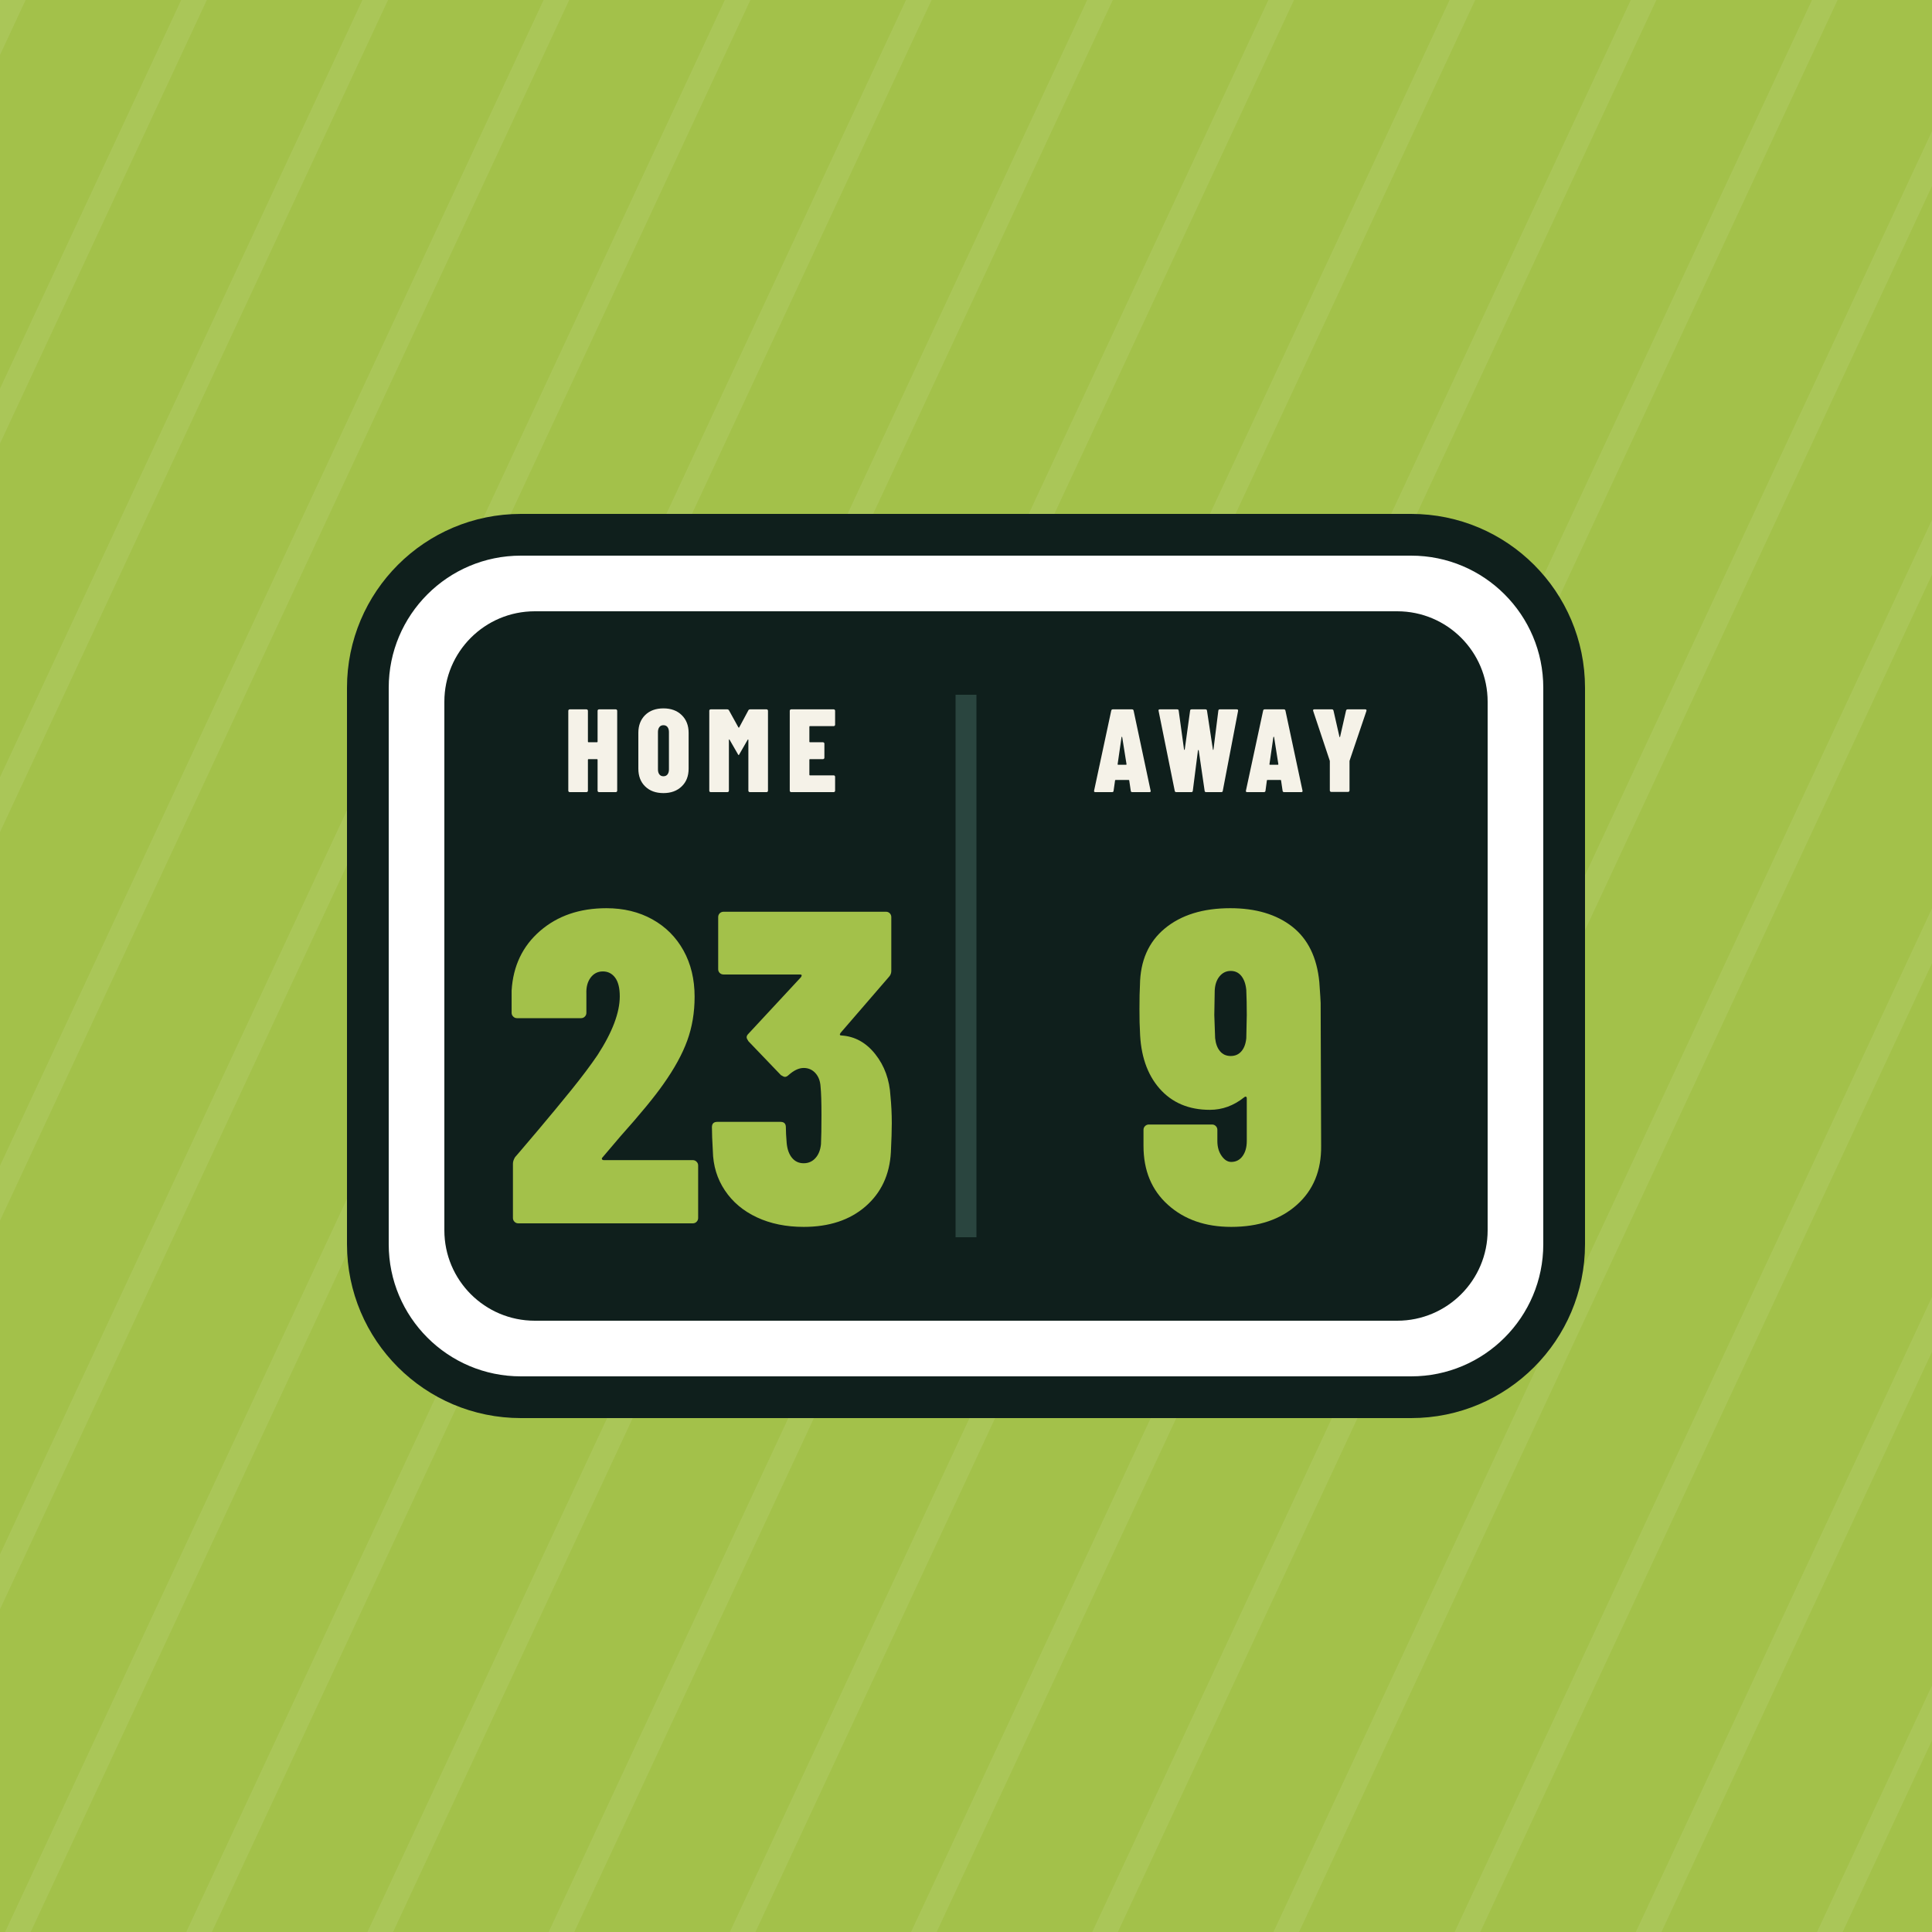
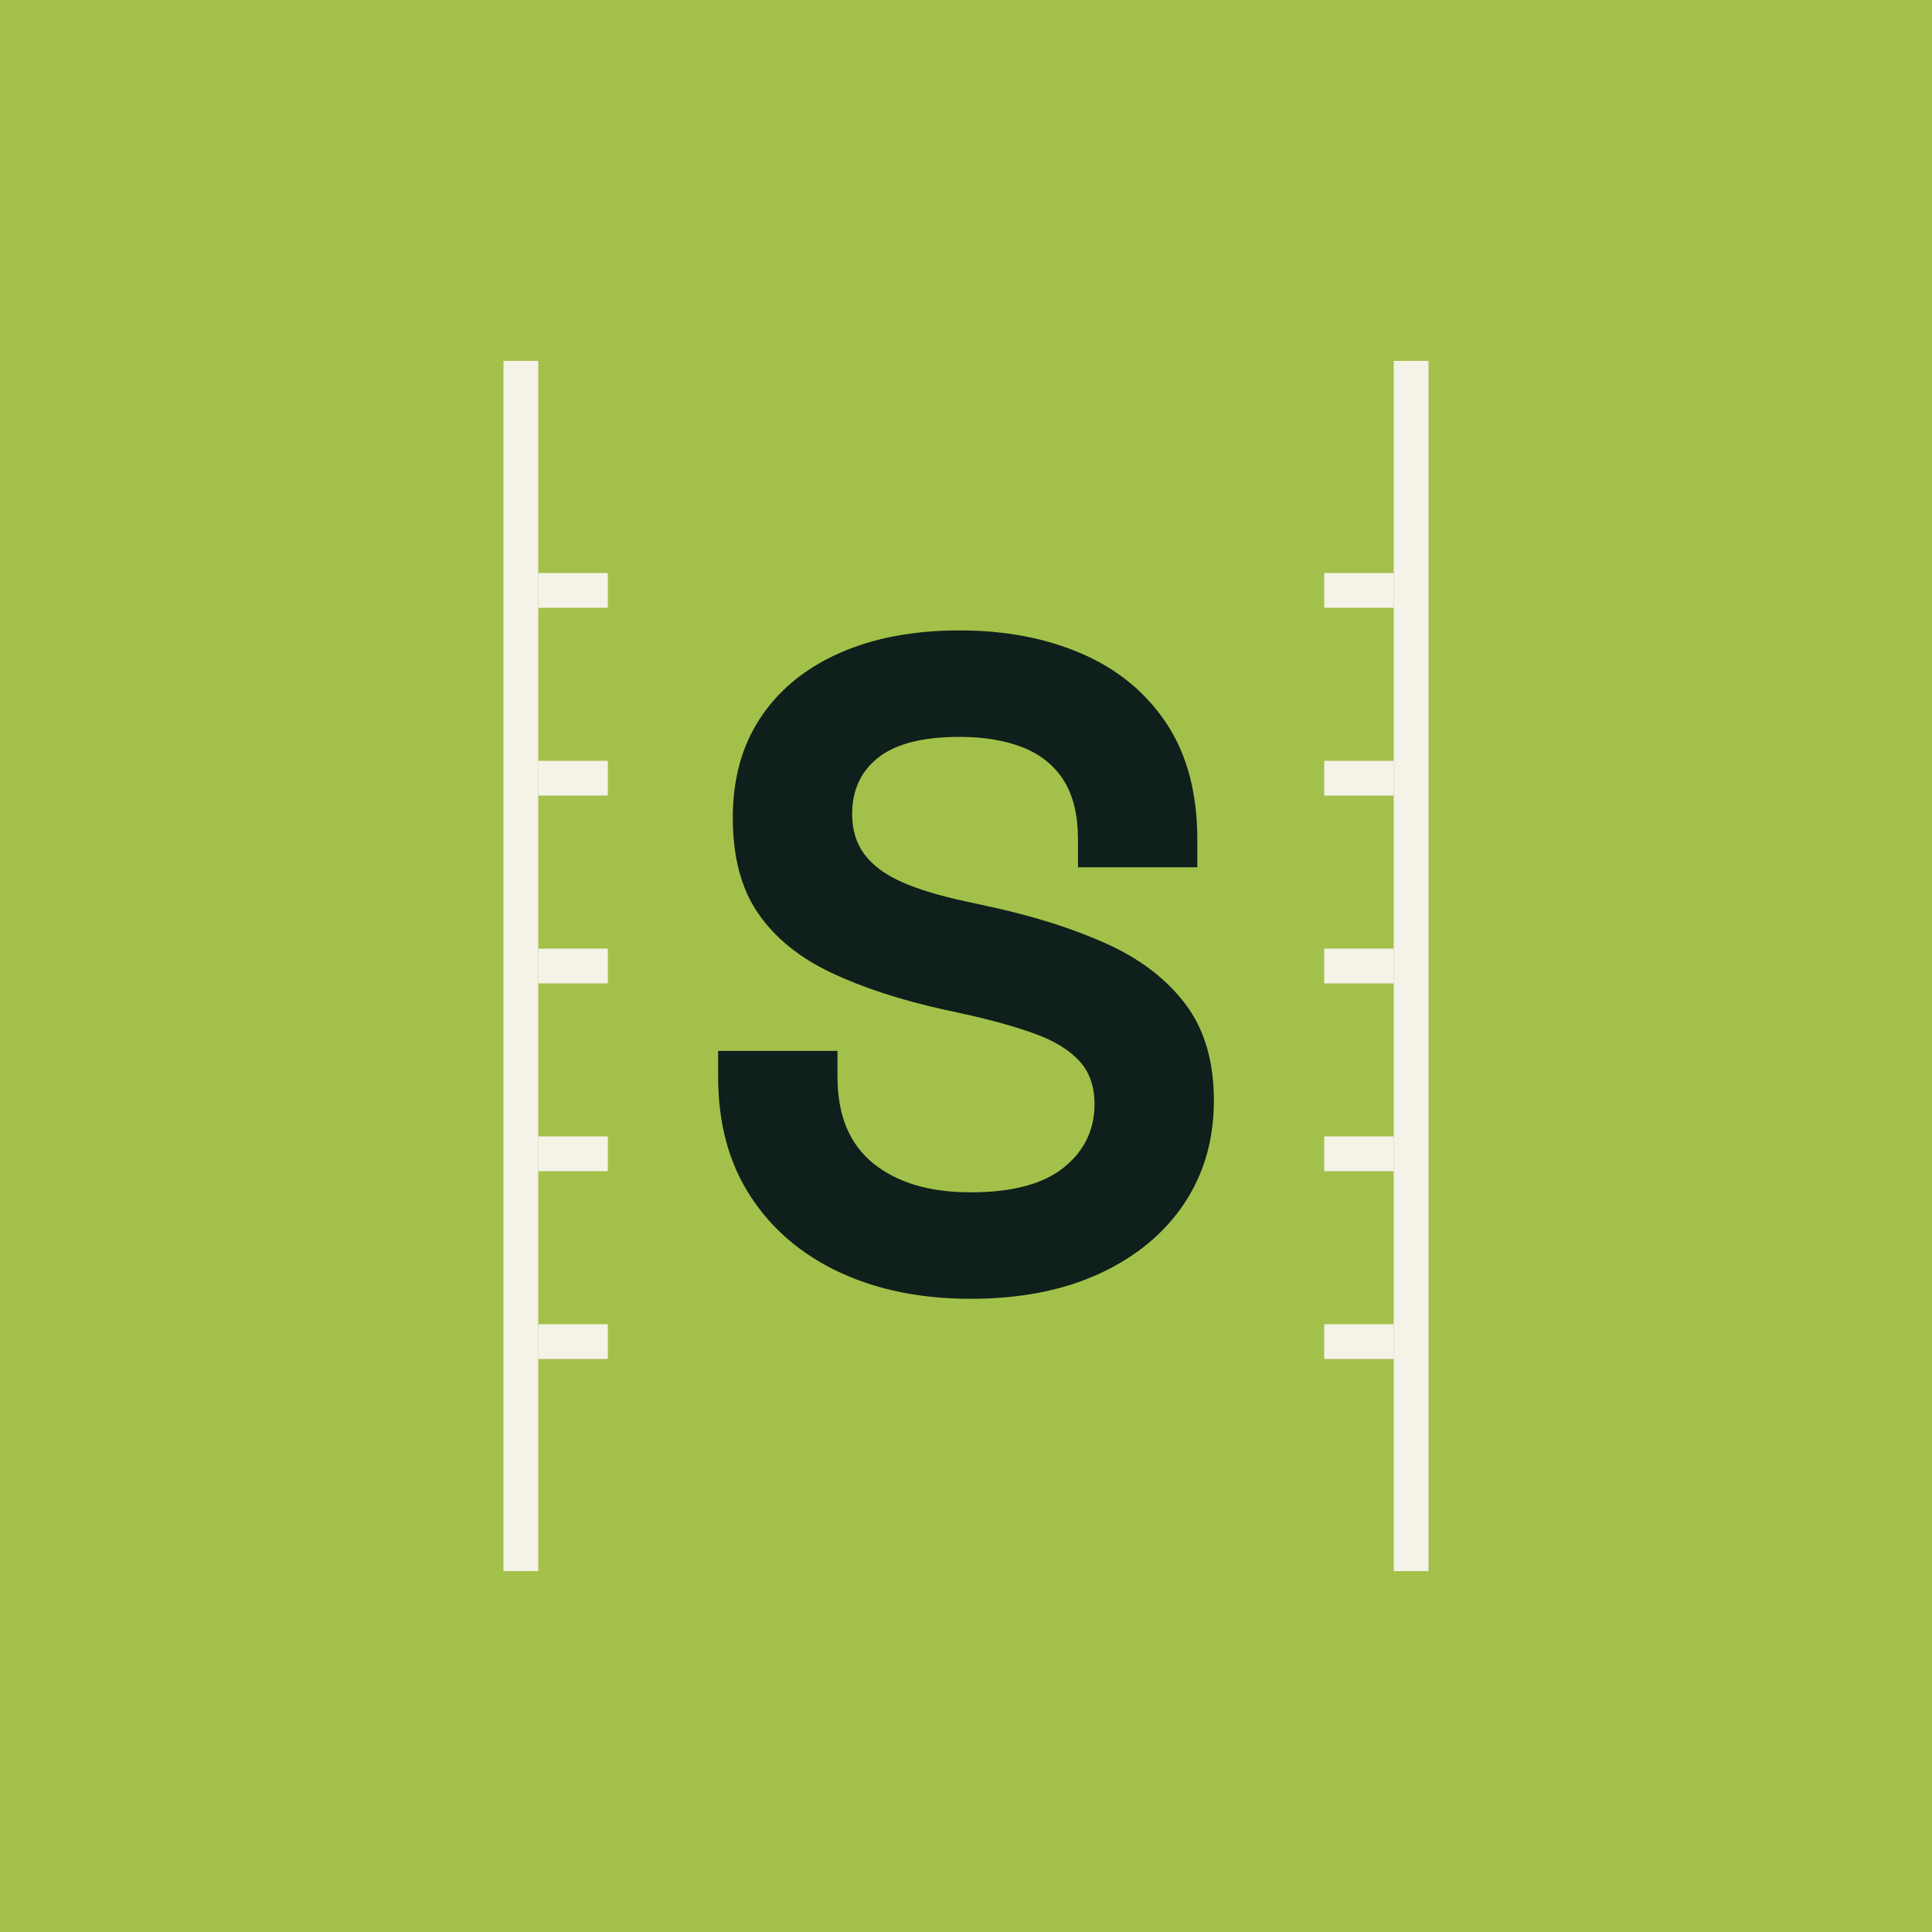
<svg xmlns="http://www.w3.org/2000/svg" viewBox="0 0 200 200" width="1024" height="1024">
-   <defs>
-     <pattern id="stripes" width="17" height="17" patternUnits="userSpaceOnUse" patternTransform="rotate(25)">
-       <rect width="2.4" height="17" fill="#FFFFFF" fill-opacity="0.08" />
-     </pattern>
-   </defs>
  <rect width="200" height="200" fill="#A3C14A" />
-   <rect width="200" height="200" fill="url(#stripes)" />
-   <g id="board" transform="translate(100 100) scale(0.72) translate(-100 -100)">
-     <rect x="14" y="38" width="172" height="124" rx="22" fill="#FFFFFF" stroke="#0F1F1C" stroke-width="6" />
-     <rect x="25" y="49" width="150" height="102" rx="13" fill="#0F1F1C" />
-     <line x1="100" y1="61" x2="100" y2="139" stroke="#2A453F" stroke-width="3" />
-     <path d="M47.03 63.3Q47.03 63.22 47.09 63.16Q47.15 63.1 47.24 63.1L47.24 63.1L49.65 63.1Q49.74 63.1 49.79 63.16Q49.85 63.22 49.85 63.3L49.85 63.3L49.85 74.8Q49.85 74.88 49.79 74.94Q49.74 75 49.65 75L49.65 75L47.24 75Q47.15 75 47.09 74.94Q47.03 74.88 47.03 74.8L47.03 74.8L47.03 70.34Q47.03 70.26 46.95 70.26L46.95 70.26L45.72 70.26Q45.64 70.26 45.64 70.34L45.64 70.34L45.64 74.8Q45.64 74.88 45.58 74.94Q45.52 75 45.43 75L45.43 75L43.02 75Q42.94 75 42.88 74.94Q42.82 74.88 42.82 74.8L42.82 74.8L42.82 63.3Q42.82 63.22 42.88 63.16Q42.94 63.1 43.02 63.1L43.02 63.1L45.43 63.1Q45.52 63.1 45.58 63.16Q45.64 63.22 45.64 63.3L45.64 63.3L45.64 67.74Q45.64 67.83 45.72 67.83L45.72 67.83L46.95 67.83Q47.03 67.83 47.03 67.74L47.03 67.74L47.03 63.3ZM56.5 75.14Q54.85 75.14 53.87 74.18Q52.89 73.23 52.89 71.62L52.89 71.62L52.89 66.48Q52.89 64.89 53.87 63.92Q54.85 62.96 56.5 62.96L56.5 62.96Q58.13 62.96 59.12 63.92Q60.12 64.89 60.12 66.48L60.12 66.48L60.12 71.62Q60.12 73.23 59.12 74.18Q58.13 75.14 56.5 75.14L56.5 75.14ZM56.5 72.72Q56.87 72.72 57.08 72.46Q57.29 72.19 57.29 71.74L57.29 71.74L57.29 66.36Q57.29 65.91 57.08 65.64Q56.87 65.38 56.5 65.38L56.5 65.38Q56.12 65.38 55.92 65.64Q55.71 65.91 55.71 66.36L55.71 66.36L55.71 71.74Q55.71 72.19 55.92 72.46Q56.12 72.72 56.5 72.72L56.5 72.72ZM68.71 63.24Q68.78 63.1 68.97 63.1L68.97 63.1L71.33 63.1Q71.42 63.1 71.47 63.16Q71.53 63.22 71.53 63.3L71.53 63.3L71.53 74.8Q71.53 74.88 71.47 74.94Q71.42 75 71.33 75L71.33 75L68.92 75Q68.83 75 68.77 74.94Q68.71 74.88 68.71 74.8L68.71 74.8L68.71 67.5Q68.71 67.44 68.68 67.43Q68.64 67.42 68.61 67.47L68.61 67.47L67.42 69.54Q67.35 69.68 67.32 69.68L67.32 69.68Q67.28 69.68 67.2 69.54L67.2 69.54L66.01 67.47Q65.98 67.42 65.94 67.42Q65.91 67.42 65.91 67.49L65.91 67.49L65.91 74.8Q65.91 74.88 65.85 74.94Q65.79 75 65.7 75L65.7 75L63.29 75Q63.2 75 63.14 74.94Q63.09 74.88 63.09 74.8L63.09 74.8L63.09 63.3Q63.09 63.22 63.14 63.16Q63.2 63.1 63.29 63.1L63.29 63.1L65.67 63.1Q65.84 63.1 65.92 63.24L65.92 63.24L67.28 65.7Q67.34 65.77 67.39 65.7L67.39 65.7L68.71 63.24ZM81.18 65.31Q81.18 65.4 81.12 65.45Q81.07 65.51 80.98 65.51L80.98 65.51L77.56 65.51Q77.48 65.51 77.48 65.6L77.48 65.6L77.48 67.74Q77.48 67.83 77.56 67.83L77.56 67.83L79.43 67.83Q79.52 67.83 79.58 67.89Q79.64 67.94 79.64 68.03L79.64 68.03L79.64 70.05Q79.64 70.14 79.58 70.2Q79.52 70.26 79.43 70.26L79.43 70.26L77.56 70.26Q77.48 70.26 77.48 70.34L77.48 70.34L77.48 72.5Q77.48 72.59 77.56 72.59L77.56 72.59L80.98 72.59Q81.07 72.59 81.12 72.65Q81.18 72.71 81.18 72.79L81.18 72.79L81.18 74.8Q81.18 74.88 81.12 74.94Q81.07 75 80.98 75L80.98 75L74.86 75Q74.78 75 74.72 74.94Q74.66 74.88 74.66 74.8L74.66 74.8L74.66 63.3Q74.66 63.22 74.72 63.16Q74.78 63.1 74.86 63.1L74.86 63.1L80.98 63.1Q81.07 63.1 81.12 63.16Q81.18 63.22 81.18 63.3L81.18 63.3L81.18 65.31Z" fill="#F5F2E8" />
-     <path d="M123.91 75Q123.7 75 123.69 74.81L123.69 74.81L123.47 73.33Q123.47 73.25 123.36 73.25L123.36 73.25L121.53 73.25Q121.43 73.25 121.43 73.33L121.43 73.33L121.22 74.81Q121.21 75 121 75L121 75L118.59 75Q118.37 75 118.42 74.78L118.42 74.78L120.88 63.29Q120.92 63.1 121.1 63.1L121.1 63.1L123.87 63.1Q124.06 63.1 124.1 63.29L124.1 63.29L126.54 74.78L126.56 74.85Q126.56 75 126.37 75L126.37 75L123.91 75ZM121.8 70.99Q121.8 71.07 121.87 71.07L121.87 71.07L123.01 71.07Q123.08 71.07 123.08 70.99L123.08 70.99L122.46 67.11Q122.45 67.04 122.41 67.04Q122.38 67.04 122.36 67.11L122.36 67.11L121.8 70.99ZM130.23 75Q130.04 75 130.01 74.81L130.01 74.81L127.69 63.32L127.68 63.25Q127.68 63.1 127.86 63.1L127.86 63.1L130.36 63.1Q130.57 63.1 130.58 63.29L130.58 63.29L131.35 68.88Q131.37 68.93 131.4 68.93Q131.43 68.93 131.45 68.88L131.45 68.88L132.22 63.29Q132.23 63.1 132.44 63.1L132.44 63.1L134.43 63.1Q134.63 63.1 134.65 63.29L134.65 63.29L135.5 68.88Q135.51 68.93 135.55 68.93Q135.58 68.93 135.58 68.88L135.58 68.88L136.28 63.29Q136.3 63.1 136.48 63.1L136.48 63.1L138.93 63.1Q139.15 63.1 139.12 63.32L139.12 63.32L136.92 74.81Q136.91 75 136.7 75L136.7 75L134.53 75Q134.32 75 134.31 74.81L134.31 74.81L133.46 69Q133.44 68.95 133.4 68.95Q133.35 68.95 133.35 69L133.35 69L132.61 74.81Q132.59 75 132.4 75L132.4 75L130.23 75ZM145.74 75Q145.54 75 145.52 74.81L145.52 74.81L145.3 73.33Q145.3 73.25 145.2 73.25L145.2 73.25L143.36 73.25Q143.26 73.25 143.26 73.33L143.26 73.33L143.06 74.81Q143.04 75 142.83 75L142.83 75L140.42 75Q140.2 75 140.25 74.78L140.25 74.78L142.72 63.29Q142.75 63.1 142.94 63.1L142.94 63.1L145.71 63.1Q145.89 63.1 145.93 63.29L145.93 63.29L148.38 74.78L148.39 74.85Q148.39 75 148.21 75L148.21 75L145.74 75ZM143.63 70.99Q143.63 71.07 143.7 71.07L143.7 71.07L144.84 71.07Q144.91 71.07 144.91 70.99L144.91 70.99L144.3 67.11Q144.28 67.04 144.25 67.04Q144.21 67.04 144.19 67.11L144.19 67.11L143.63 70.99ZM152.52 74.97Q152.43 74.97 152.37 74.91Q152.31 74.85 152.31 74.76L152.31 74.76L152.31 70.58L152.3 70.48L149.92 63.34Q149.9 63.3 149.9 63.25L149.9 63.25Q149.9 63.1 150.07 63.1L150.07 63.1L152.62 63.1Q152.79 63.1 152.84 63.29L152.84 63.29L153.69 67.03Q153.71 67.1 153.74 67.1Q153.78 67.1 153.79 67.03L153.79 67.03L154.64 63.29Q154.69 63.1 154.86 63.1L154.86 63.1L157.41 63.1Q157.52 63.1 157.56 63.16Q157.6 63.22 157.57 63.34L157.57 63.34L155.15 70.48L155.14 70.58L155.14 74.76Q155.14 74.85 155.08 74.91Q155.02 74.97 154.93 74.97L154.93 74.97L152.52 74.97Z" fill="#F5F2E8" />
-     <path d="M47.73 127.53Q47.6 127.66 47.66 127.78Q47.73 127.91 47.92 127.91L47.92 127.91L60.72 127.91Q61.04 127.91 61.26 128.14Q61.49 128.36 61.49 128.68L61.49 128.68L61.49 136.23Q61.49 136.55 61.26 136.78Q61.04 137 60.72 137L60.72 137L35.63 137Q35.31 137 35.09 136.78Q34.86 136.55 34.86 136.23L34.86 136.23L34.86 128.42Q34.86 127.98 35.18 127.46L35.18 127.46Q34.99 127.72 38.51 123.56L38.51 123.56Q40.94 120.68 43.25 117.83Q45.55 114.98 47.02 112.81L47.02 112.81Q50.22 107.88 50.22 104.36L50.22 104.36Q50.22 102.57 49.55 101.67Q48.88 100.78 47.79 100.78L47.79 100.78Q46.7 100.78 46.03 101.67Q45.36 102.57 45.42 103.98L45.42 103.98L45.42 106.73Q45.42 107.05 45.2 107.27Q44.98 107.5 44.66 107.5L44.66 107.5L35.44 107.5Q35.12 107.5 34.9 107.27Q34.67 107.05 34.67 106.73L34.67 106.73L34.67 103.53Q34.99 98.22 38.77 94.95Q42.54 91.69 48.3 91.69L48.3 91.69Q52.02 91.69 54.9 93.29Q57.78 94.89 59.38 97.77Q60.98 100.65 60.98 104.42L60.98 104.42Q60.98 107.82 59.92 110.73Q58.86 113.64 56.5 116.97L56.5 116.97Q54.58 119.72 50.29 124.52L50.29 124.52L47.73 127.53ZM89.14 118.7Q89.33 120.62 89.33 122.6L89.33 122.6Q89.33 124.07 89.2 126.76L89.2 126.76Q88.94 131.62 85.55 134.57Q82.16 137.51 76.66 137.51L76.66 137.51Q72.88 137.51 69.94 136.14Q66.99 134.76 65.33 132.26Q63.66 129.77 63.6 126.57L63.6 126.57Q63.47 124.39 63.47 123.18L63.47 123.18Q63.47 122.41 64.24 122.41L64.24 122.41L73.33 122.41Q74.1 122.41 74.1 123.18L74.1 123.18Q74.1 124.07 74.22 125.48L74.22 125.48Q74.35 126.82 74.99 127.59Q75.63 128.36 76.66 128.36L76.66 128.36Q77.68 128.36 78.35 127.62Q79.02 126.89 79.15 125.61L79.15 125.61Q79.22 124.2 79.22 121.45L79.22 121.45Q79.22 118.63 79.09 117.35L79.09 117.35Q79.02 116.14 78.35 115.4Q77.68 114.66 76.66 114.66L76.66 114.66Q75.63 114.66 74.48 115.69L74.48 115.69Q74.22 115.94 73.97 115.94L73.97 115.94Q73.78 115.94 73.39 115.69L73.39 115.69L68.72 110.82Q68.46 110.44 68.46 110.25L68.46 110.25Q68.46 109.99 68.72 109.74L68.72 109.74L76.27 101.61Q76.53 101.22 76.14 101.22L76.14 101.22L65.14 101.22Q64.82 101.22 64.59 101Q64.37 100.78 64.37 100.46L64.37 100.46L64.37 92.97Q64.37 92.65 64.59 92.42Q64.82 92.2 65.14 92.2L65.14 92.2L88.5 92.2Q88.82 92.2 89.04 92.42Q89.26 92.65 89.26 92.97L89.26 92.97L89.26 100.71Q89.26 101.22 88.88 101.61L88.88 101.61L81.97 109.61Q81.71 109.99 82.1 109.99L82.1 109.99Q84.98 110.18 86.96 112.68Q88.94 115.18 89.14 118.7L89.14 118.7Z" fill="#A3C14A" />
-     <path d="M151.06 125.86Q151.12 131.18 147.57 134.34Q144.02 137.51 138.13 137.51L138.13 137.51Q132.56 137.51 129.04 134.34Q125.52 131.18 125.52 125.86L125.52 125.86L125.52 123.56Q125.52 123.24 125.74 123.02Q125.97 122.79 126.29 122.79L126.29 122.79L135.38 122.79Q135.7 122.79 135.92 123.02Q136.14 123.24 136.14 123.56L136.14 123.56L136.14 125.16Q136.14 126.44 136.75 127.3Q137.36 128.17 138.13 128.17L138.13 128.17Q139.15 128.17 139.76 127.34Q140.37 126.5 140.37 125.16L140.37 125.16L140.37 119.02Q140.37 118.82 140.24 118.79Q140.11 118.76 139.98 118.89L139.98 118.89Q137.74 120.68 135.06 120.68L135.06 120.68Q130.51 120.68 127.82 117.61Q125.14 114.54 125.01 109.35L125.01 109.35Q124.94 108.39 124.94 106.22L124.94 106.22Q124.94 103.91 125.01 102.76L125.01 102.76Q125.07 97.51 128.59 94.6Q132.11 91.69 138 91.69L138 91.69Q143.5 91.69 146.9 94.34Q150.29 97 150.8 102.31L150.8 102.31Q150.99 105 150.99 105.32L150.99 105.32L151.06 125.86ZM138.06 112.94Q139.02 112.94 139.6 112.26Q140.18 111.59 140.3 110.38L140.3 110.38L140.37 107.05Q140.37 105.06 140.3 103.46L140.3 103.46Q140.18 102.18 139.6 101.45Q139.02 100.71 138.06 100.71L138.06 100.71Q137.1 100.71 136.46 101.48Q135.82 102.25 135.76 103.53L135.76 103.53L135.7 107.05L135.82 110.38Q135.95 111.59 136.53 112.26Q137.1 112.94 138.06 112.94L138.06 112.94Z" fill="#A3C14A" />
+   <g id="art" transform="translate(100 100) scale(0.72) translate(-100 -100)">
+     <rect x="33.5" y="13" width="5" height="174" fill="#F5F2E8" />
+     <rect x="161.5" y="13" width="5" height="174" fill="#F5F2E8" />
+     <rect x="38.5" y="43.5" width="10" height="5" fill="#F5F2E8" />
+     <rect x="38.5" y="70.5" width="10" height="5" fill="#F5F2E8" />
+     <rect x="38.5" y="97.5" width="10" height="5" fill="#F5F2E8" />
+     <rect x="38.5" y="124.5" width="10" height="5" fill="#F5F2E8" />
+     <rect x="38.5" y="151.5" width="10" height="5" fill="#F5F2E8" />
+     <rect x="151.5" y="43.5" width="10" height="5" fill="#F5F2E8" />
+     <rect x="151.5" y="70.5" width="10" height="5" fill="#F5F2E8" />
+     <rect x="151.5" y="97.5" width="10" height="5" fill="#F5F2E8" />
+     <rect x="151.5" y="124.5" width="10" height="5" fill="#F5F2E8" />
+     <rect x="151.5" y="151.5" width="10" height="5" fill="#F5F2E8" />
+     <path d="M100.66 147.85L100.66 147.85Q89.97 147.85 81.78 144.02Q73.6 140.19 68.98 133.06Q64.36 125.94 64.36 115.9L64.36 115.9L64.36 112.21L81.52 112.21L81.52 115.9Q81.52 124.22 86.67 128.38Q91.82 132.54 100.66 132.54L100.66 132.54Q109.64 132.54 114.06 128.97Q118.48 125.41 118.48 119.86L118.48 119.86Q118.48 116.04 116.3 113.66Q114.12 111.28 109.97 109.77Q105.81 108.25 99.87 106.93L99.87 106.93L96.83 106.27Q87.33 104.16 80.53 100.92Q73.73 97.69 70.1 92.41Q66.47 87.13 66.47 78.68L66.47 78.68Q66.47 70.23 70.5 64.23Q74.52 58.22 81.85 54.99Q89.18 51.75 99.08 51.75L99.08 51.75Q108.98 51.75 116.7 55.12Q124.42 58.48 128.84 65.15Q133.26 71.82 133.26 81.85L133.26 81.85L133.26 85.81L116.1 85.81L116.1 81.85Q116.1 76.57 114.06 73.33Q112.01 70.1 108.18 68.58Q104.36 67.06 99.08 67.06L99.08 67.06Q91.16 67.06 87.39 70.03Q83.63 73 83.63 78.15L83.63 78.15Q83.63 81.58 85.41 83.96Q87.2 86.34 90.76 87.92Q94.32 89.5 99.87 90.69L99.87 90.69L102.9 91.35Q112.8 93.46 120.13 96.76Q127.46 100.06 131.55 105.48Q135.64 110.89 135.64 119.34L135.64 119.34Q135.64 127.78 131.35 134.19Q127.06 140.59 119.21 144.22Q111.35 147.85 100.66 147.85Z" fill="#0F1F1C" />
  </g>
</svg>
